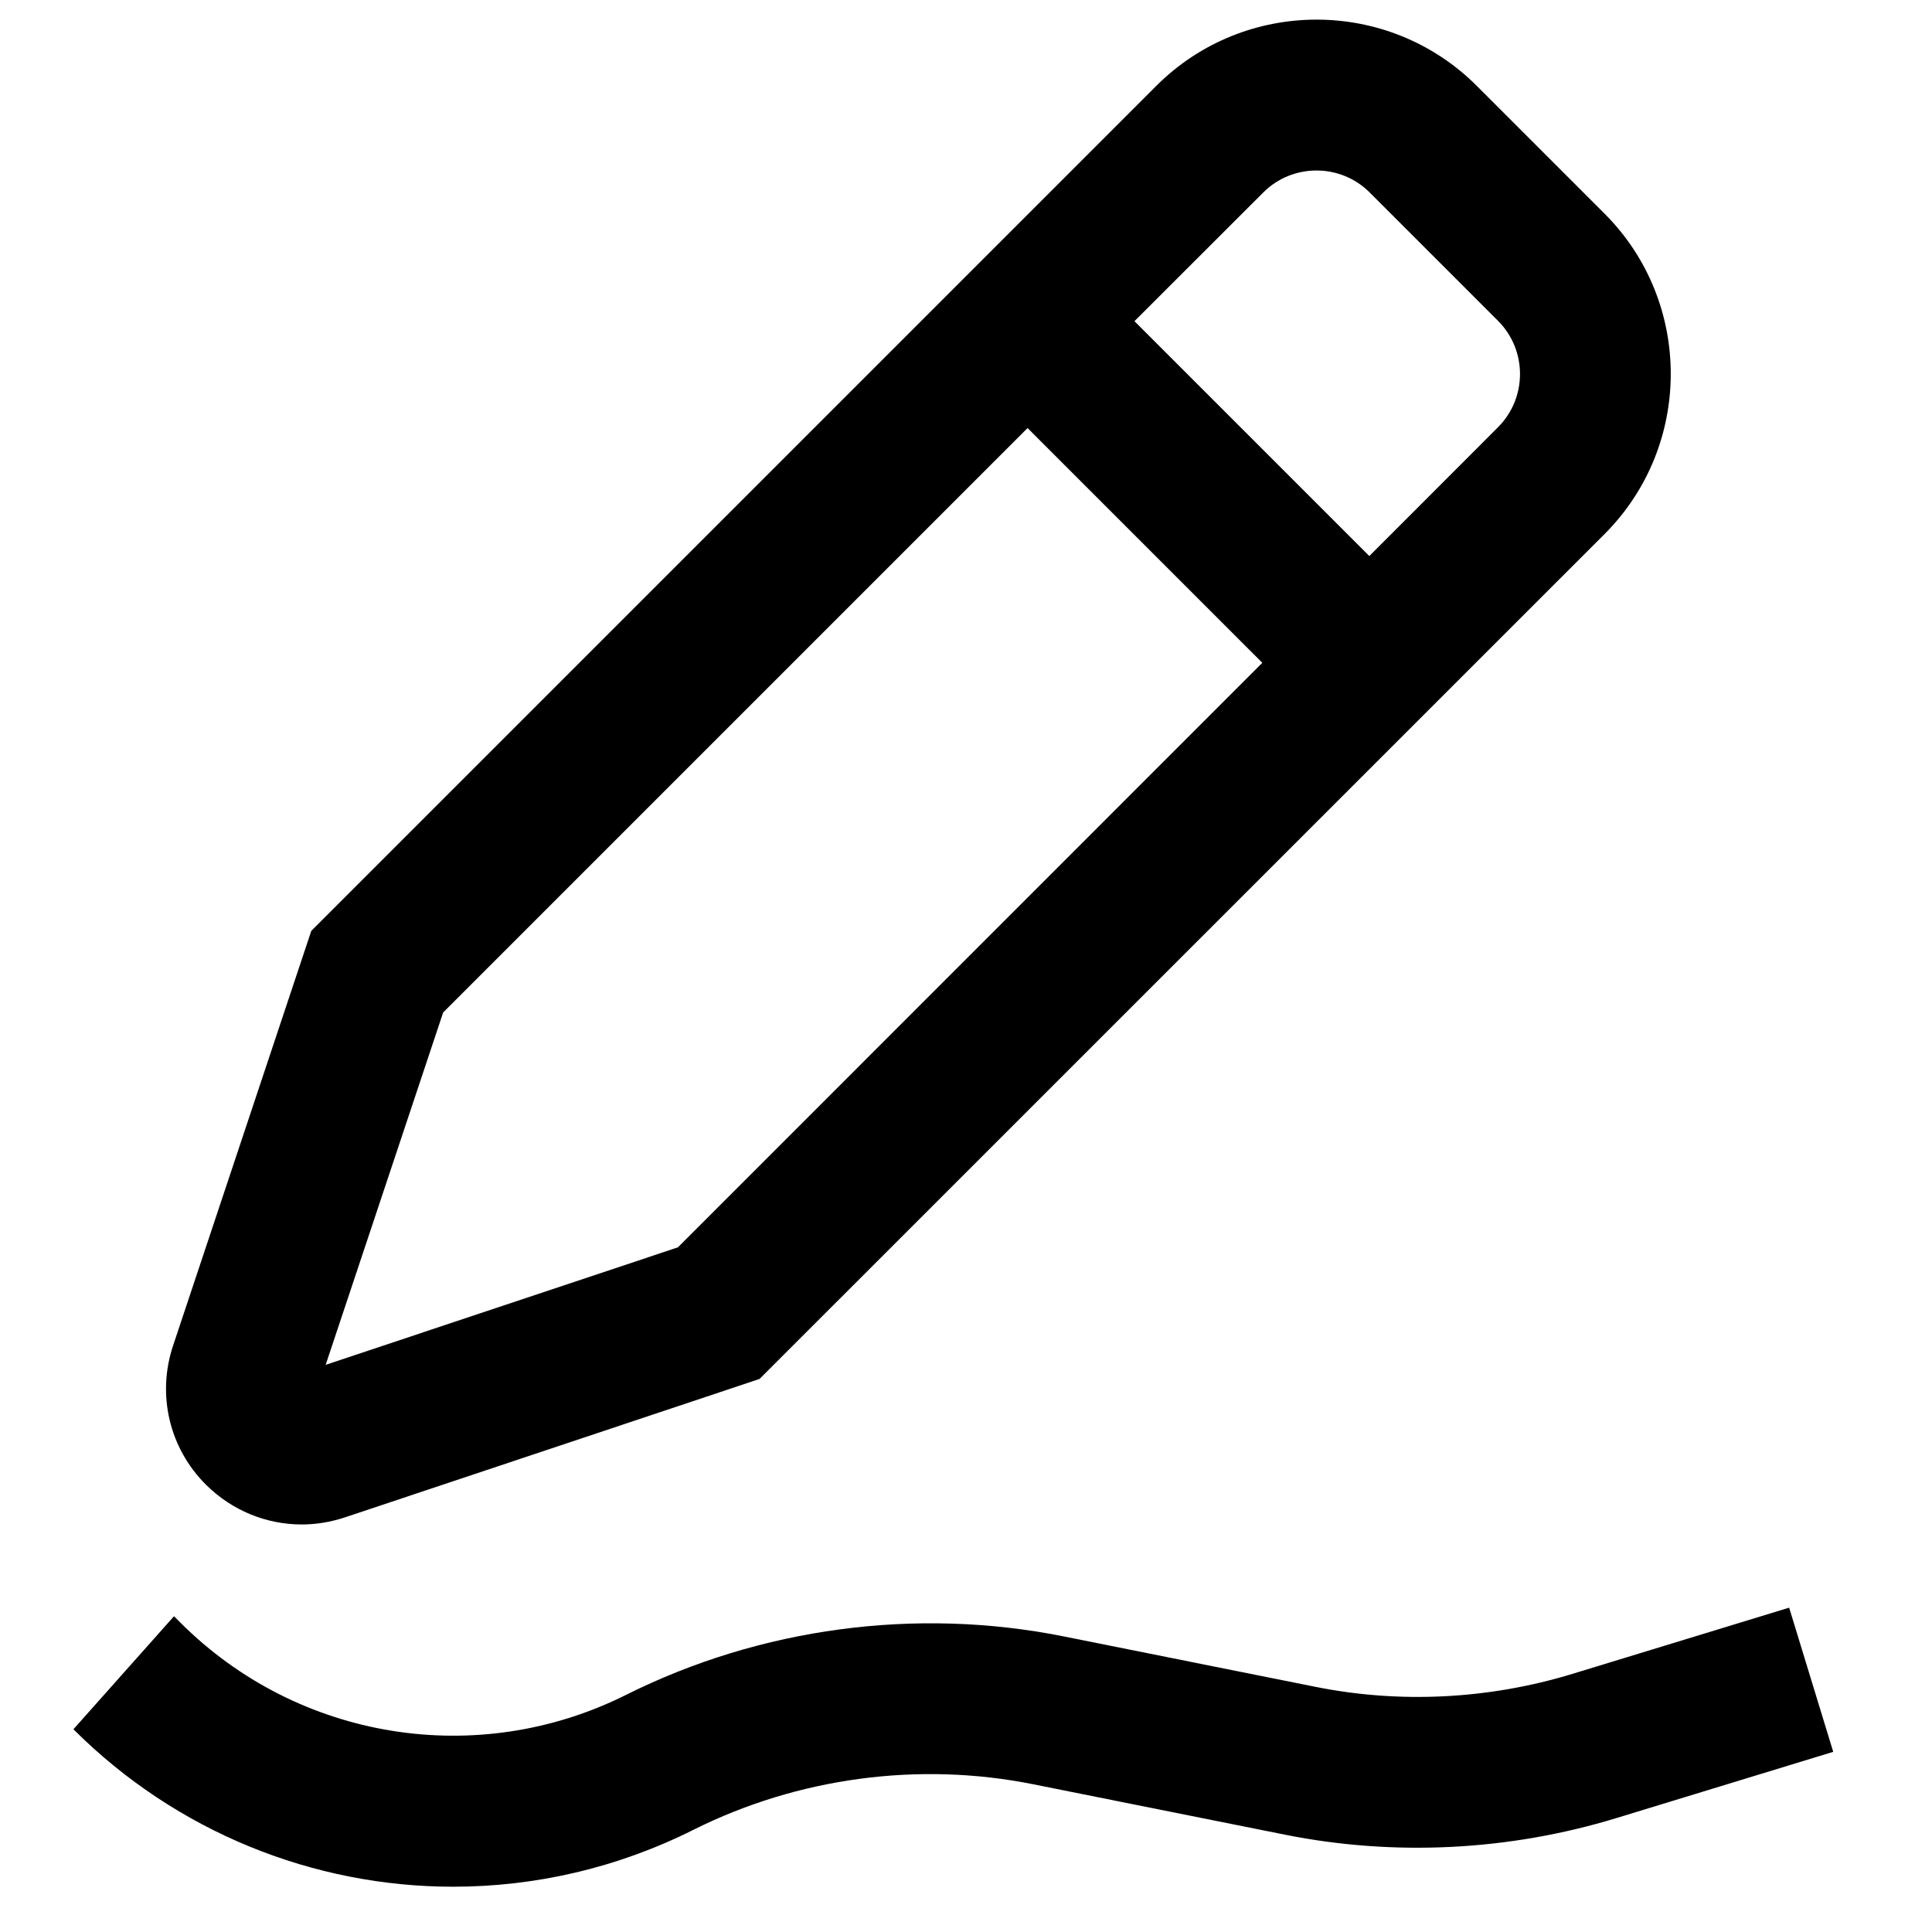
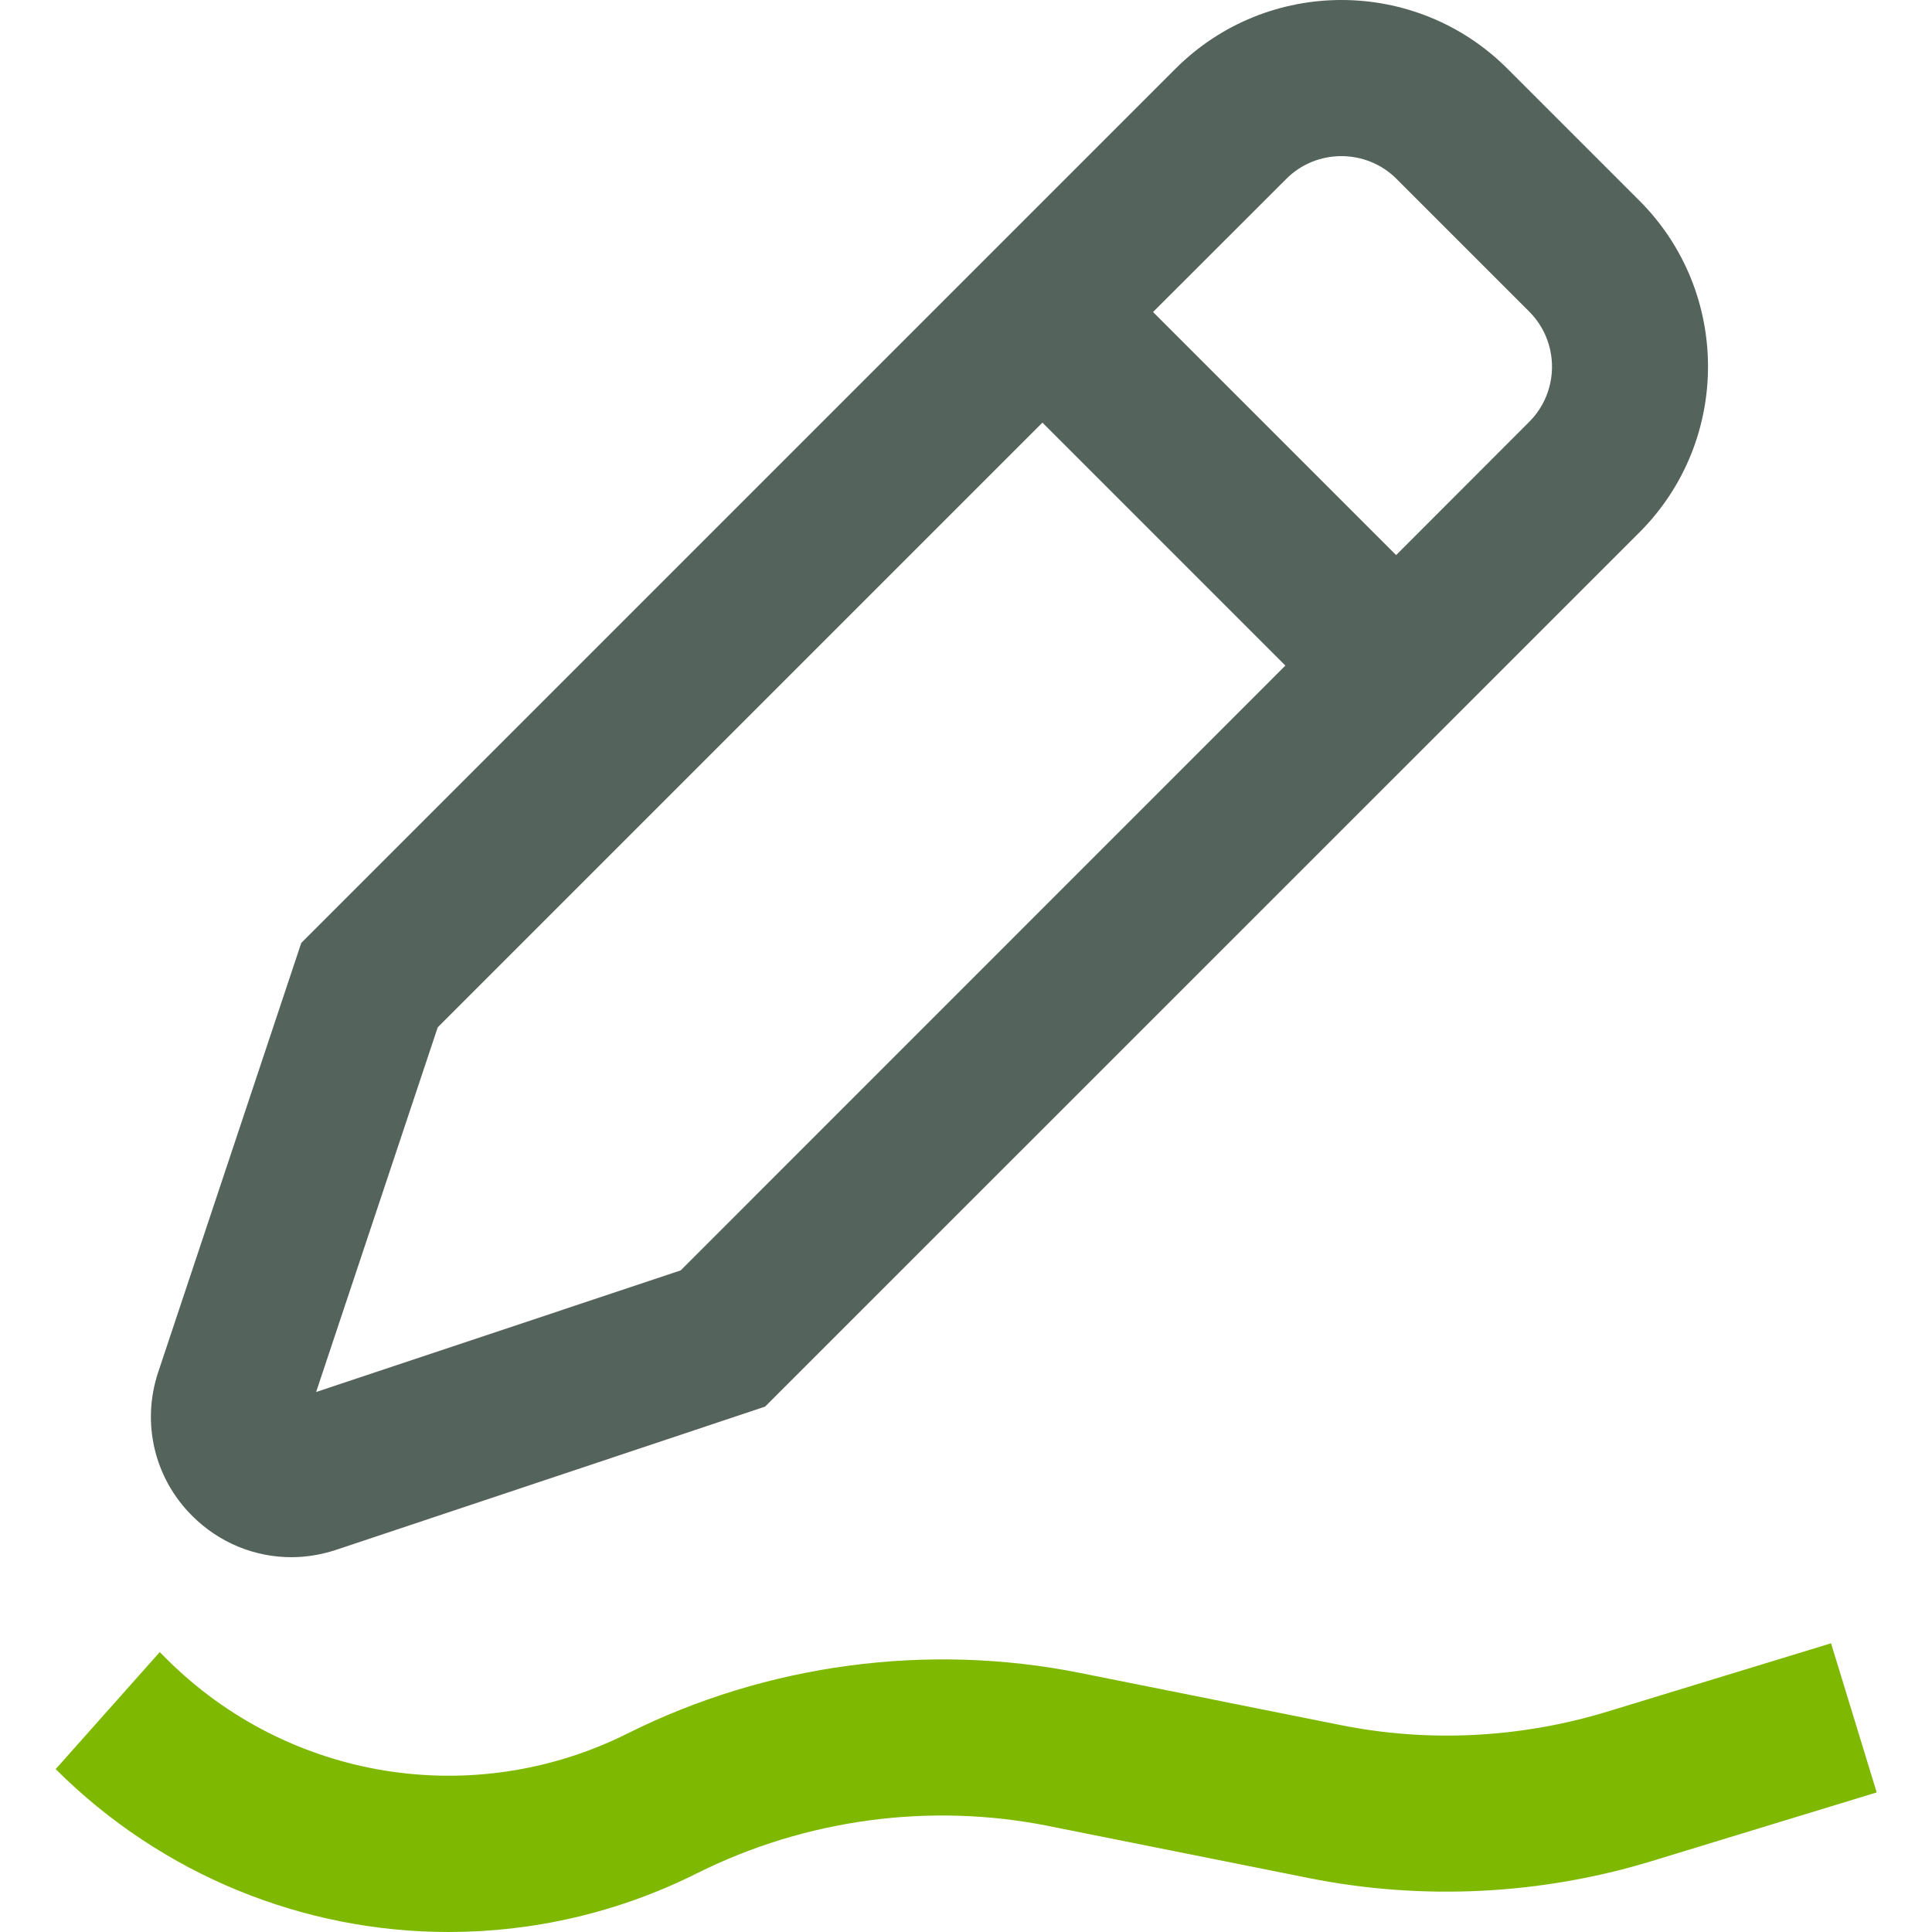
<svg xmlns="http://www.w3.org/2000/svg" width="16" height="16" viewBox="0 0 16 16" fill="none">
-   <path d="M2.499 12.625C2.619 12.625 2.739 12.605 2.857 12.566L6.29 11.42L13.289 4.422C14.019 3.691 14.019 2.501 13.289 1.77L12.229 0.71C11.497 -0.02 10.309 -0.02 9.577 0.71L2.578 7.709L1.433 11.145C1.298 11.551 1.402 11.993 1.705 12.295C1.921 12.51 2.206 12.625 2.499 12.625ZM10.461 1.595C10.703 1.351 11.102 1.351 11.344 1.595L12.405 2.656C12.649 2.899 12.649 3.296 12.405 3.539L11.34 4.605L9.395 2.66L10.461 1.595ZM3.67 8.385L8.51 3.545L10.454 5.489L5.614 10.33L2.697 11.303L3.67 8.385Z" fill="black" />
-   <path d="M14.817 13.314L13.023 13.862C12.331 14.073 11.591 14.111 10.886 13.968L8.804 13.551C7.585 13.308 6.298 13.48 5.185 14.036C3.953 14.652 2.467 14.412 1.492 13.436L1.441 13.385L0.608 14.321C1.463 15.175 2.6 15.625 3.753 15.625C4.429 15.625 5.11 15.471 5.744 15.153C6.609 14.721 7.609 14.586 8.559 14.777L10.641 15.194C11.551 15.376 12.501 15.327 13.388 15.056L15.182 14.508L14.817 13.314Z" fill="black" />
+   <g clip-path="url(#clip0_704_721)">
+     <path d="M2.413 12.896C2.537 12.896 2.662 12.875 2.784 12.835L6.336 11.649L13.578 4.408C14.334 3.651 14.334 2.42 13.578 1.663L12.482 0.567C11.724 -0.189 10.495 -0.189 9.737 0.567L2.495 7.809L1.31 11.364C1.17 11.784 1.278 12.242 1.592 12.554C1.815 12.777 2.11 12.896 2.413 12.896ZM10.652 1.482C10.902 1.23 11.315 1.23 11.566 1.482L12.664 2.58C12.916 2.832 12.916 3.242 12.664 3.494L11.562 4.597L9.549 2.584L10.652 1.482ZM3.625 8.508L8.633 3.5L10.645 5.512L5.637 10.521L2.618 11.528L3.625 8.508Z" fill="#54635B" />
+     <path d="M15.164 13.609L13.308 14.176C12.591 14.394 11.826 14.433 11.096 14.285L8.942 13.854C7.681 13.602 6.349 13.78 5.197 14.356C3.922 14.993 2.385 14.745 1.376 13.735L1.323 13.682L0.461 14.651C1.346 15.534 2.522 16 3.715 16C4.415 16 5.119 15.841 5.776 15.512C6.671 15.065 7.705 14.925 8.688 15.123L10.843 15.554C11.784 15.742 12.768 15.692 13.685 15.411L15.542 14.844L15.164 13.609Z" fill="#7FB800" />
+   </g>
+   <defs>
+     <clipPath id="clip0_704_721">
+       <rect width="16" height="16" fill="none" />
+     </clipPath>
+   </defs>
</svg>
